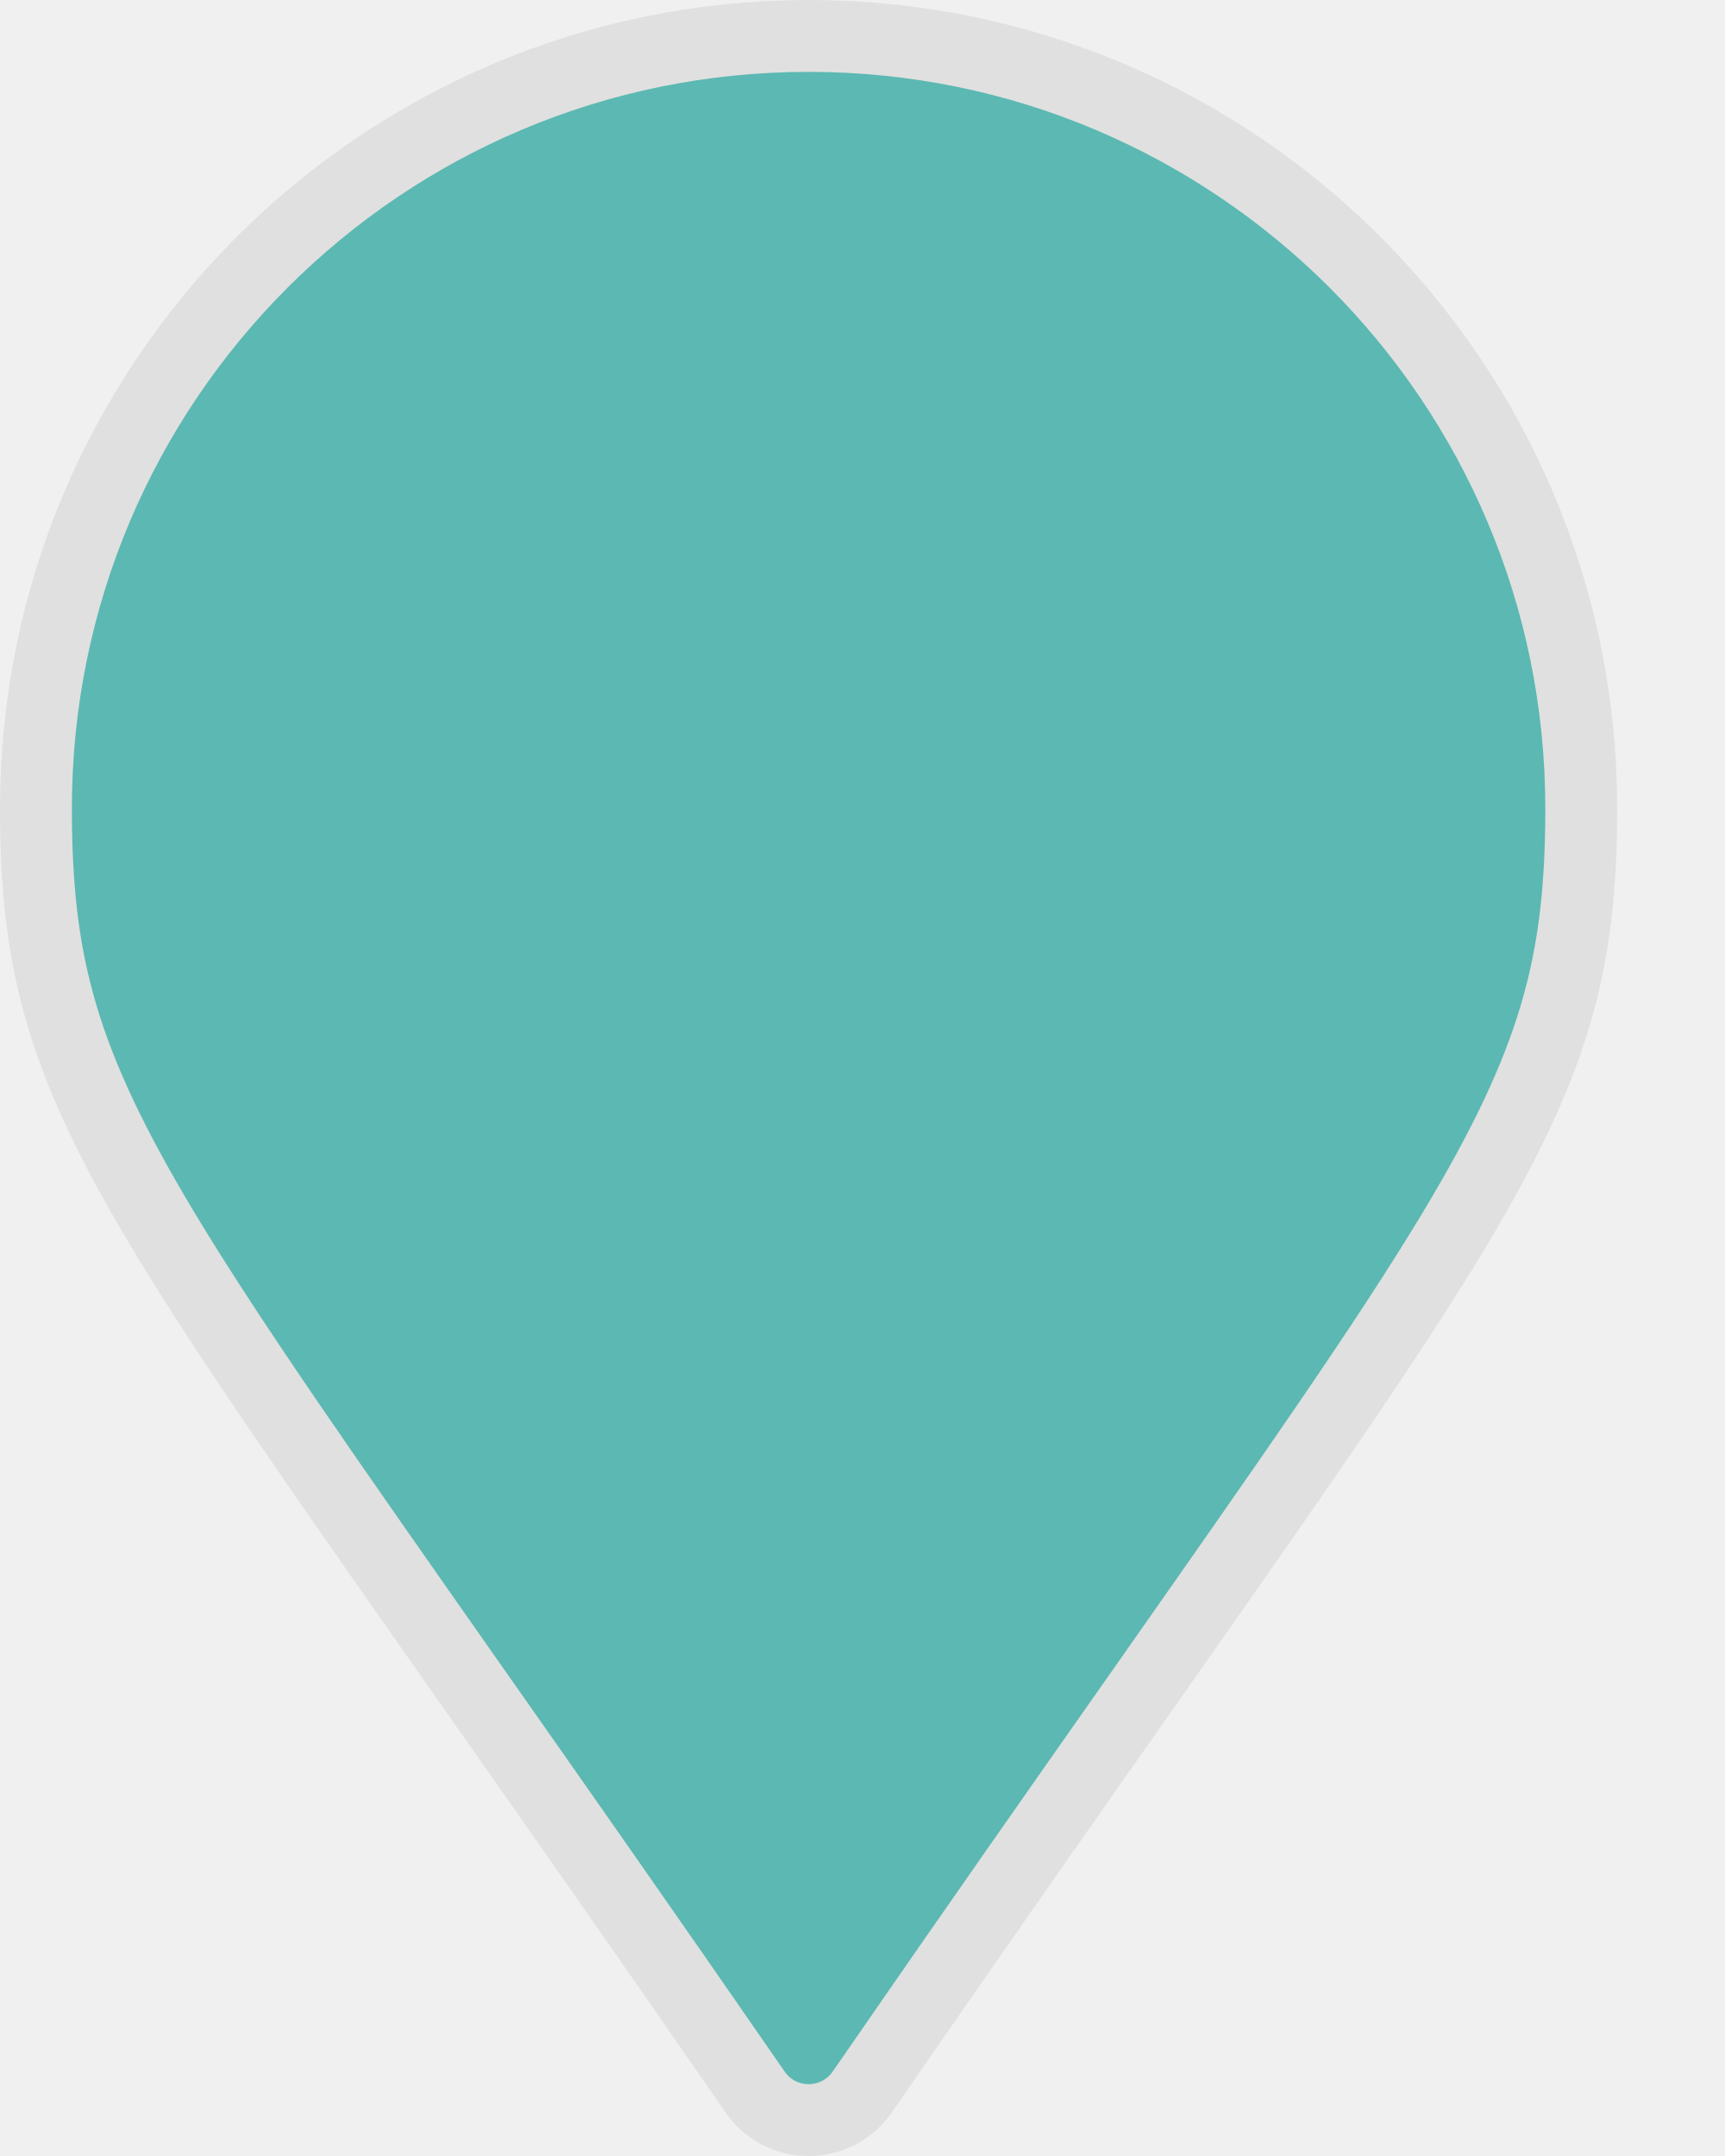
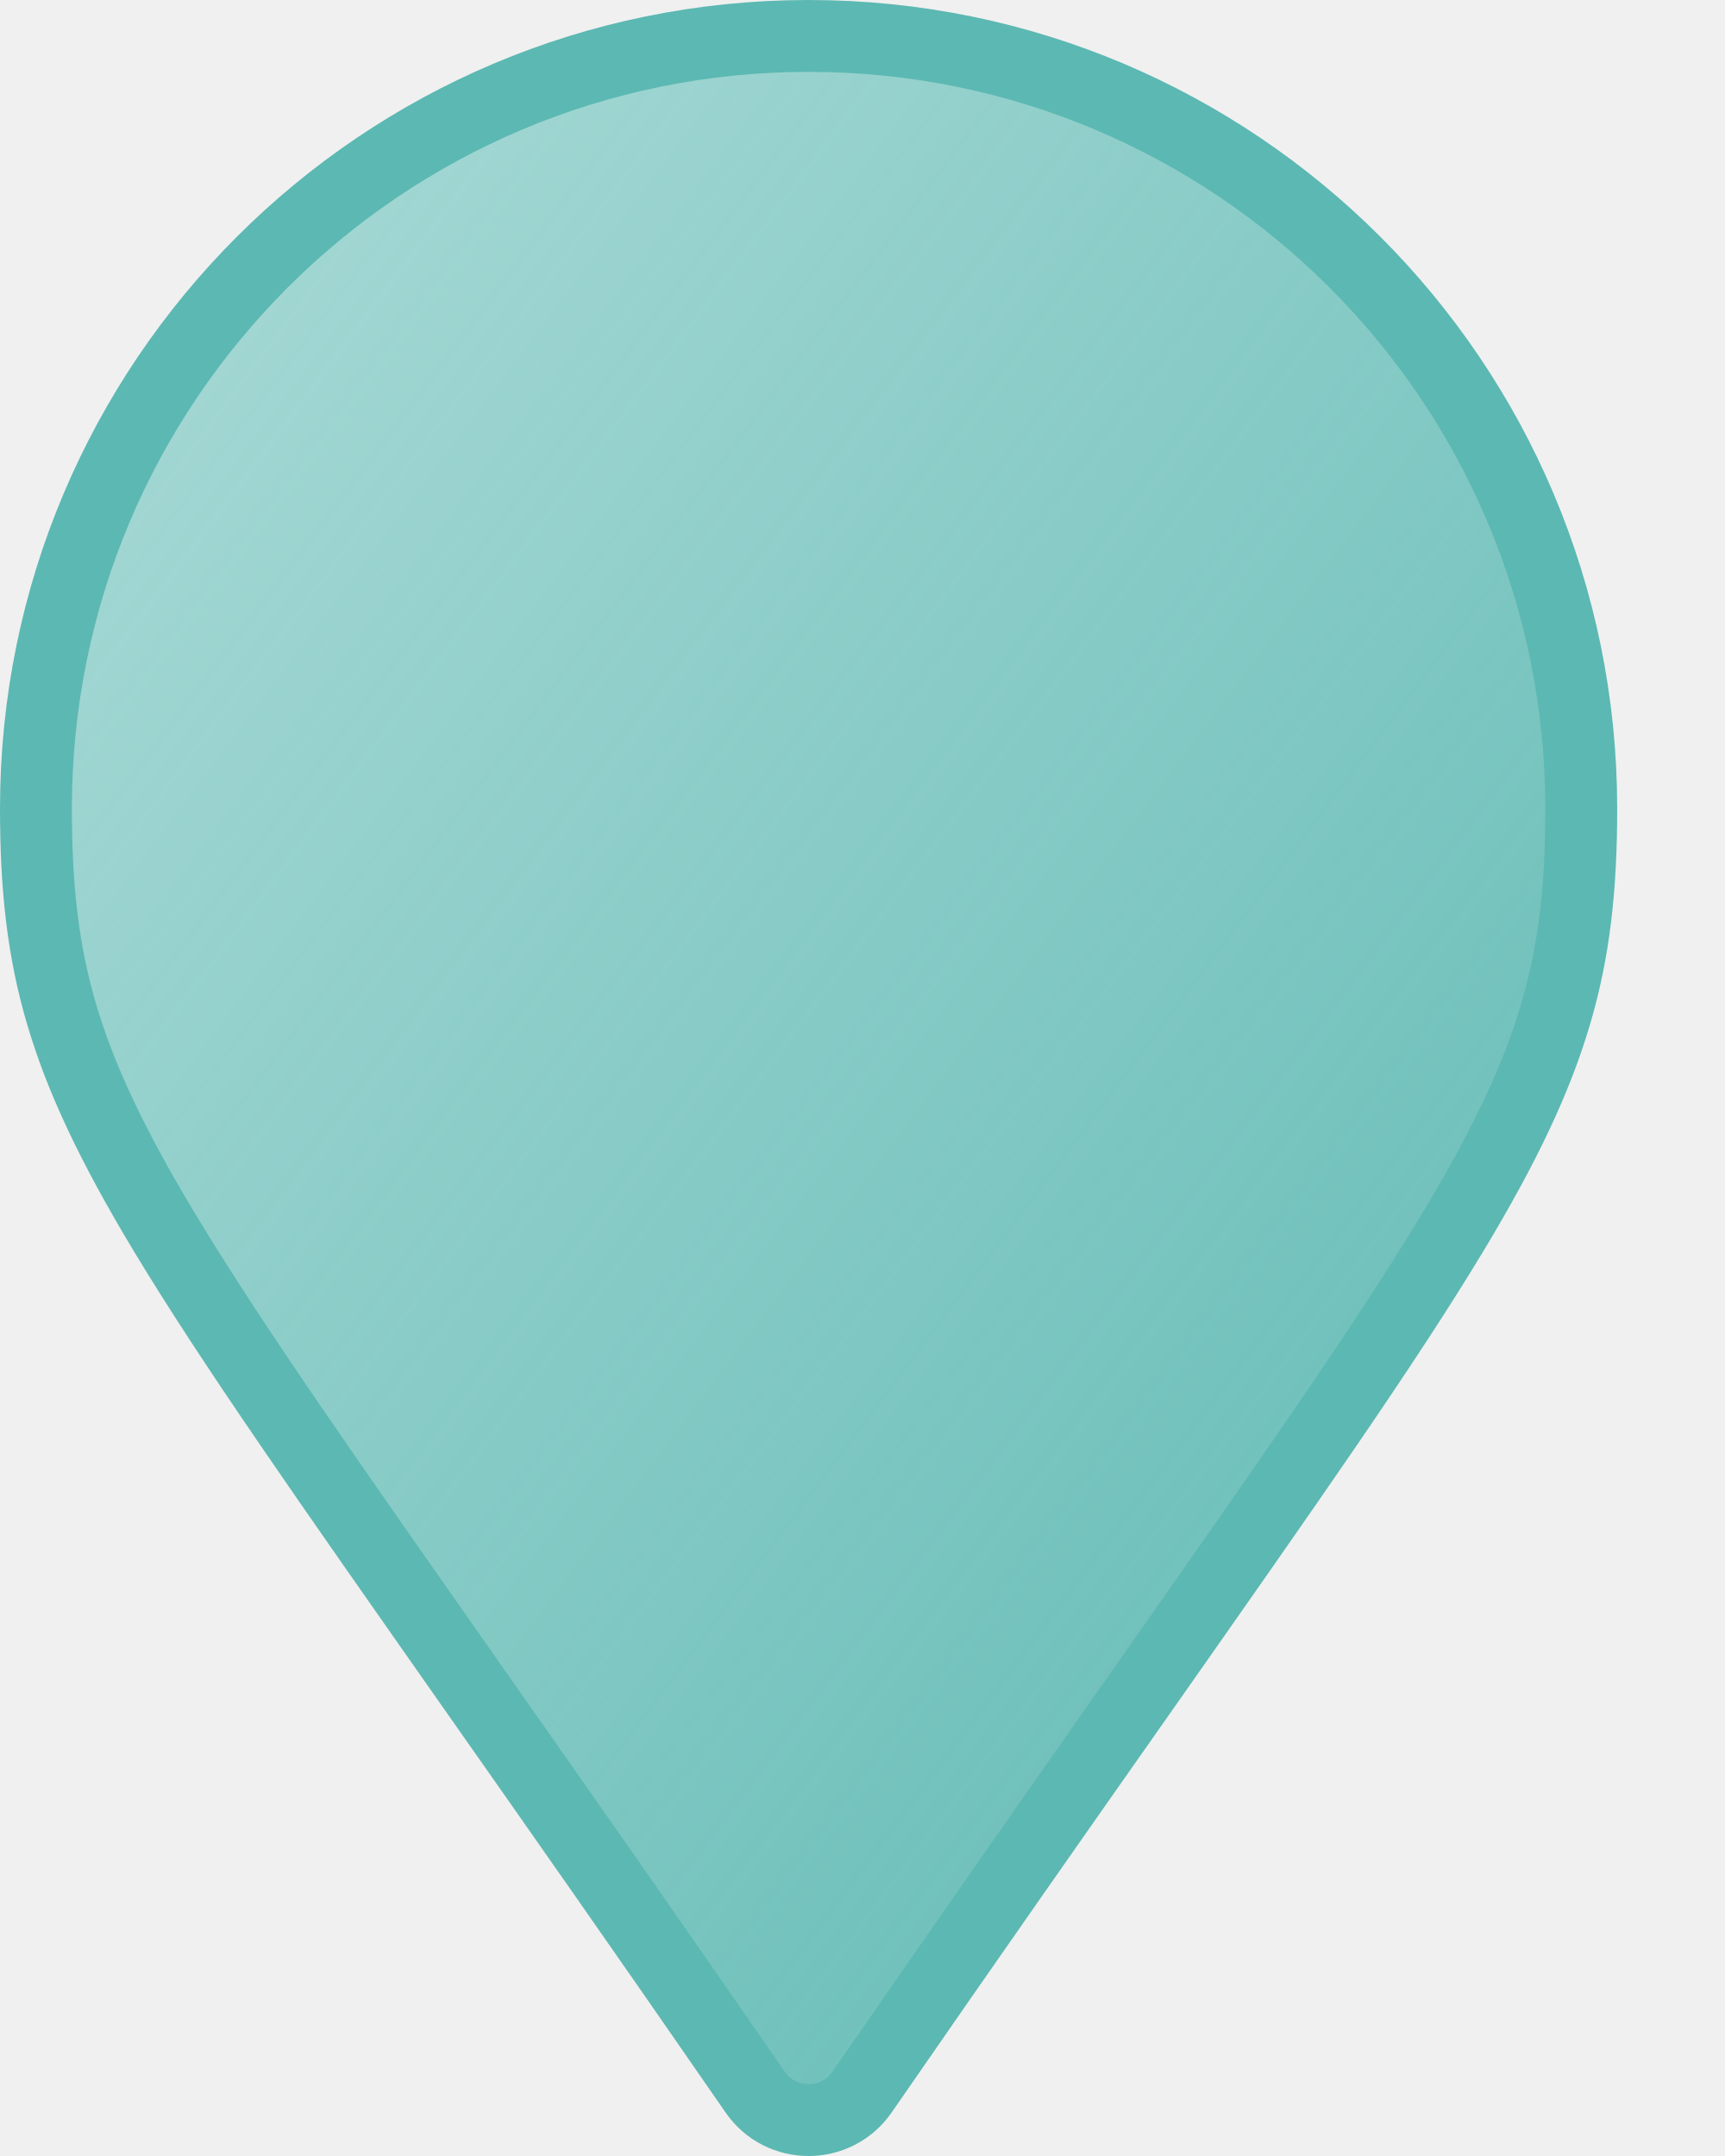
<svg xmlns="http://www.w3.org/2000/svg" width="12" height="15" viewBox="0 0 12 15" fill="none">
-   <path d="M5.253 14.555C4.487 13.446 3.836 12.518 3.281 11.728C2.288 10.312 1.606 9.342 1.141 8.569C0.782 7.972 0.562 7.507 0.43 7.061C0.298 6.616 0.25 6.176 0.25 5.625C0.25 2.656 2.656 0.25 5.625 0.25C8.594 0.25 11 2.656 11 5.625C11 6.176 10.952 6.616 10.82 7.061C10.688 7.507 10.468 7.972 10.109 8.569C9.644 9.342 8.962 10.312 7.969 11.728C7.414 12.518 6.763 13.446 5.998 14.555C5.818 14.815 5.432 14.815 5.253 14.555Z" fill="#5CB8B2" stroke="#E0E0E0" stroke-width="0.5" />
+   <path d="M5.253 14.555C4.487 13.446 3.836 12.518 3.281 11.728C2.288 10.312 1.606 9.342 1.141 8.569C0.782 7.972 0.562 7.507 0.43 7.061C0.298 6.616 0.25 6.176 0.25 5.625C0.25 2.656 2.656 0.25 5.625 0.25C8.594 0.25 11 2.656 11 5.625C11 6.176 10.952 6.616 10.82 7.061C10.688 7.507 10.468 7.972 10.109 8.569C9.644 9.342 8.962 10.312 7.969 11.728C7.414 12.518 6.763 13.446 5.997 14.555C5.817 14.815 5.432 14.815 5.253 14.555Z" fill="white" />
+   <path d="M5.253 14.555C4.487 13.446 3.836 12.518 3.281 11.728C2.288 10.312 1.606 9.342 1.141 8.569C0.782 7.972 0.562 7.507 0.43 7.061C0.298 6.616 0.25 6.176 0.25 5.625C0.25 2.656 2.656 0.25 5.625 0.25C8.594 0.25 11 2.656 11 5.625C11 6.176 10.952 6.616 10.82 7.061C10.688 7.507 10.468 7.972 10.109 8.569C9.644 9.342 8.962 10.312 7.969 11.728C7.414 12.518 6.763 13.446 5.997 14.555C5.817 14.815 5.432 14.815 5.253 14.555Z" fill="url(#paint0_linear_2422_29273)" />
+   <path d="M5.253 14.555C4.487 13.446 3.836 12.518 3.281 11.728C2.288 10.312 1.606 9.342 1.141 8.569C0.782 7.972 0.562 7.507 0.43 7.061C0.298 6.616 0.25 6.176 0.25 5.625C0.25 2.656 2.656 0.25 5.625 0.25C8.594 0.25 11 2.656 11 5.625C11 6.176 10.952 6.616 10.82 7.061C10.688 7.507 10.468 7.972 10.109 8.569C9.644 9.342 8.962 10.312 7.969 11.728C7.414 12.518 6.763 13.446 5.997 14.555C5.817 14.815 5.432 14.815 5.253 14.555Z" stroke="#5CB8B2" stroke-width="0.5" />
+   <defs>
+     <linearGradient id="paint0_linear_2422_29273" x1="0" y1="0" x2="14.4" y2="10.8" gradientUnits="userSpaceOnUse">
+       <stop stop-color="#5CB8B2" stop-opacity="0.5" />
+       <stop offset="1" stop-color="#5CB8B2" />
+     </linearGradient>
+   </defs>
</svg>
